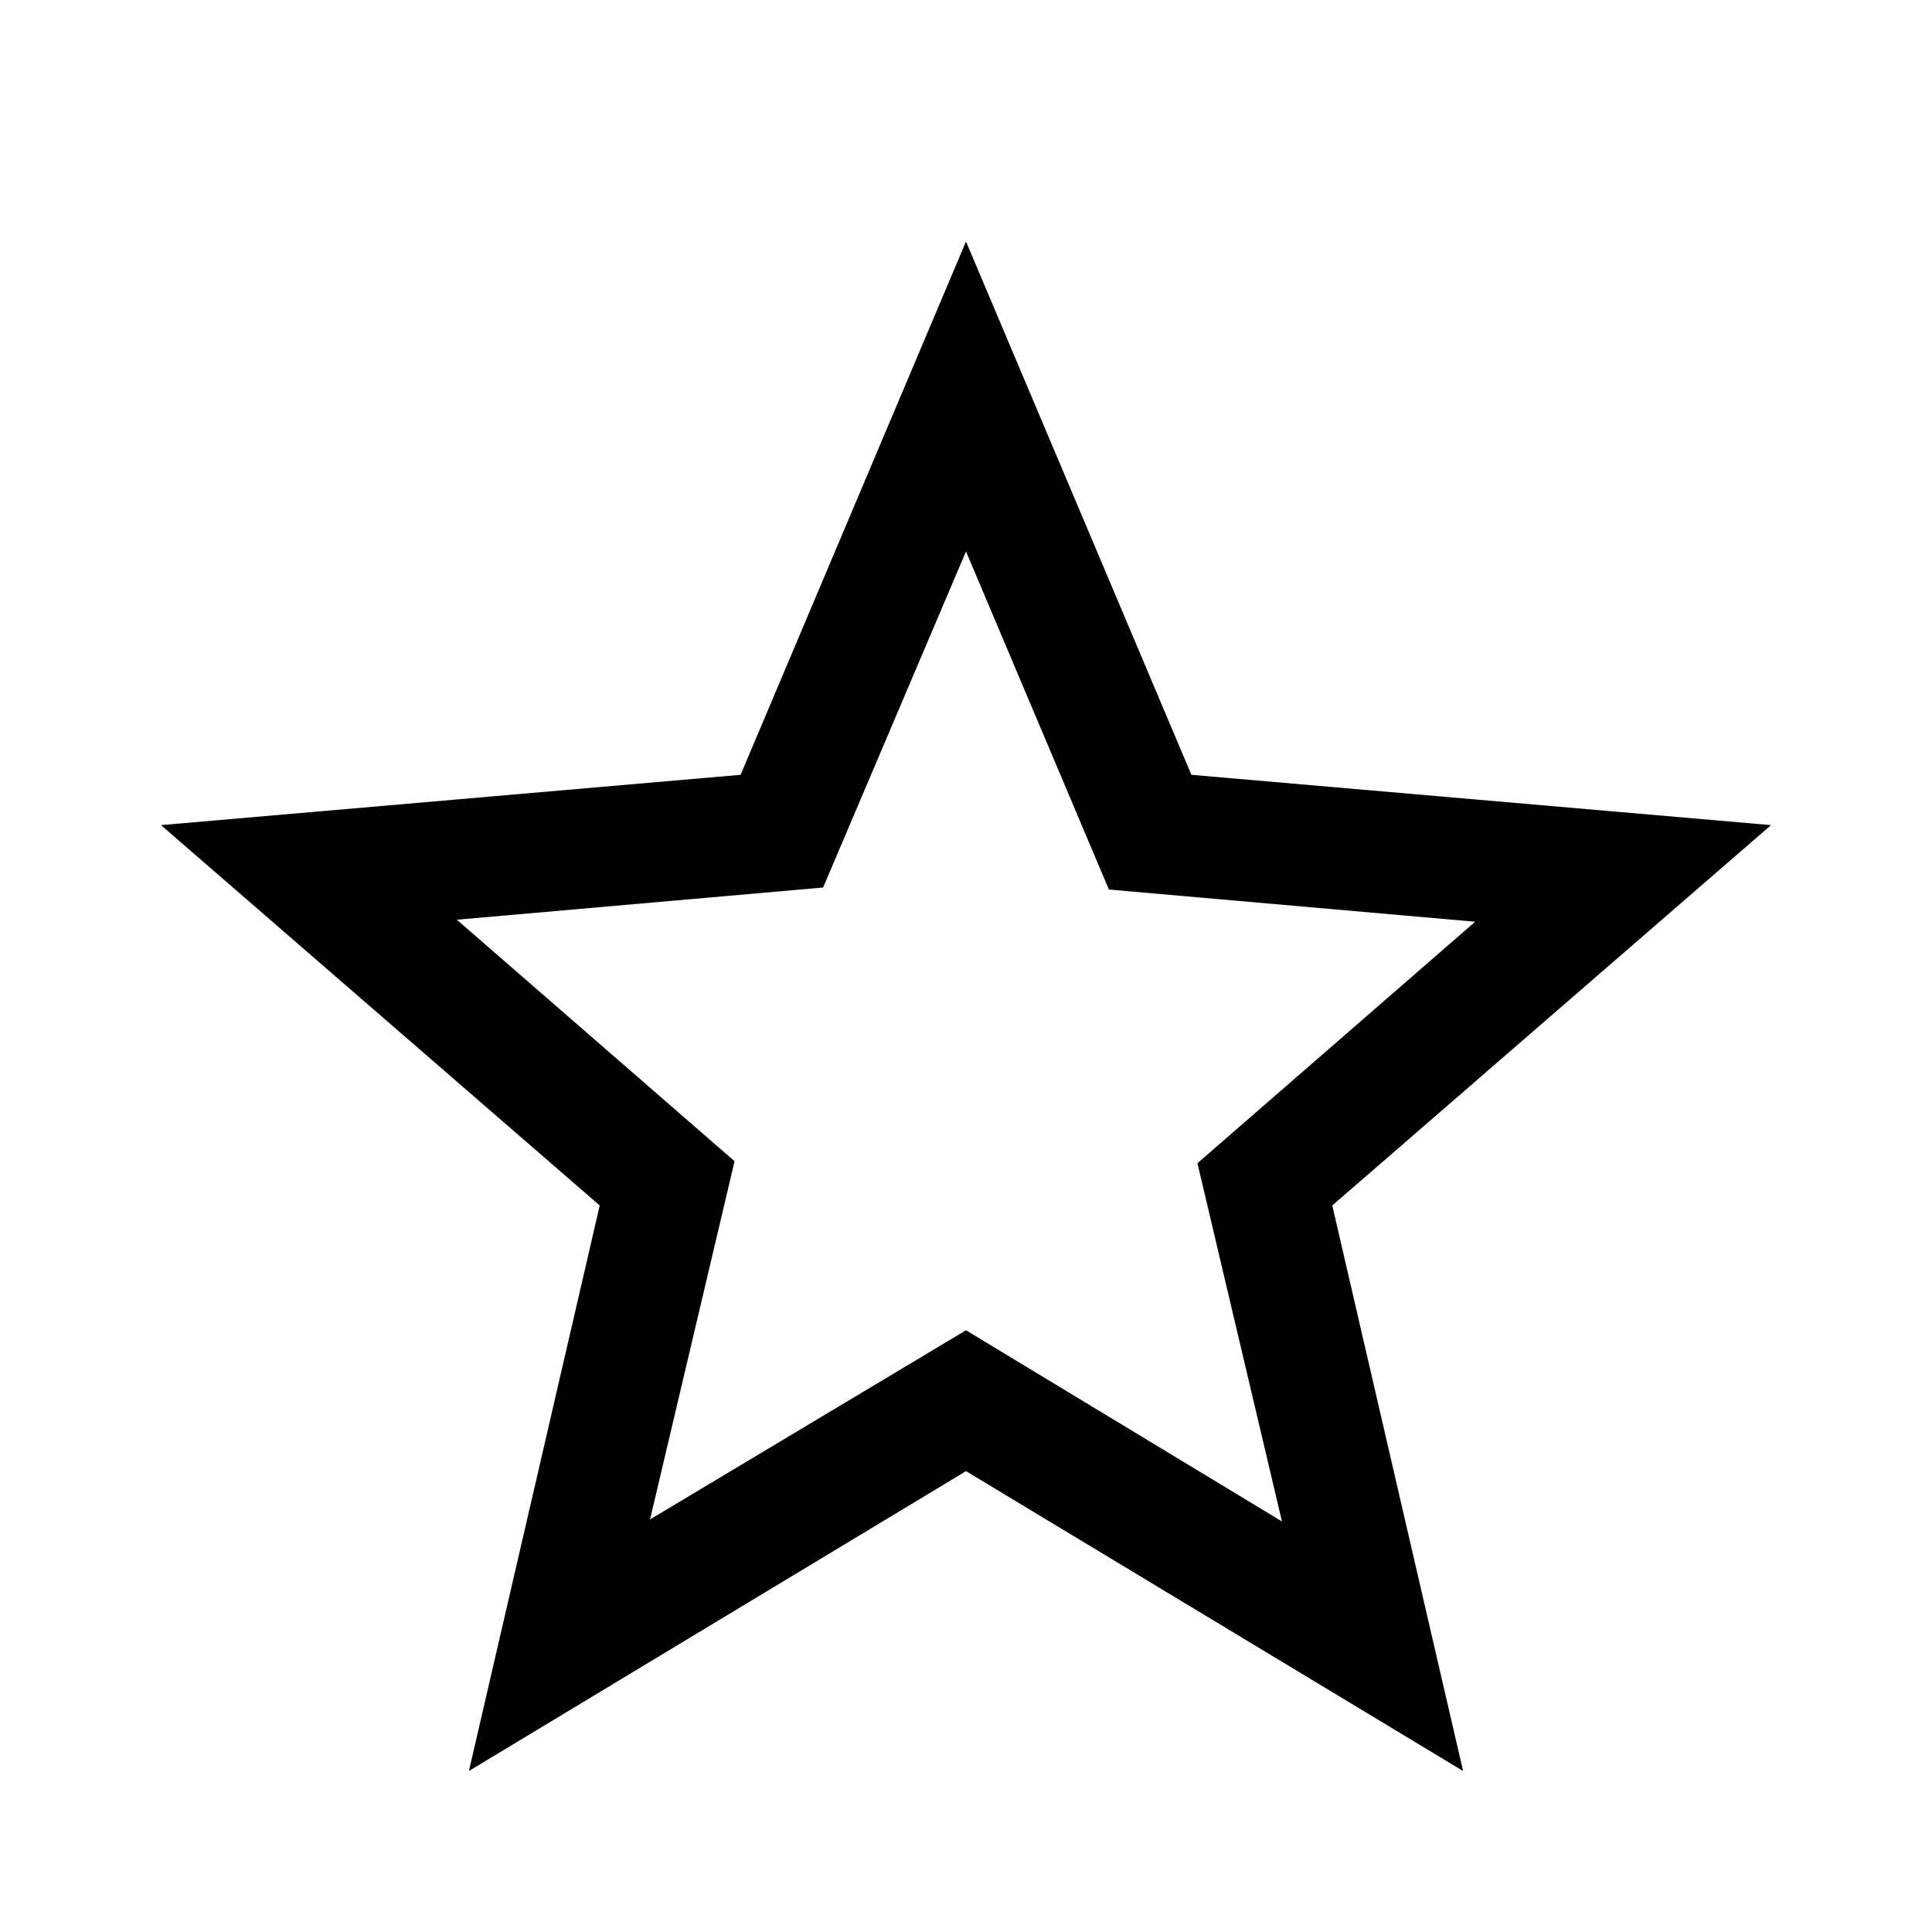
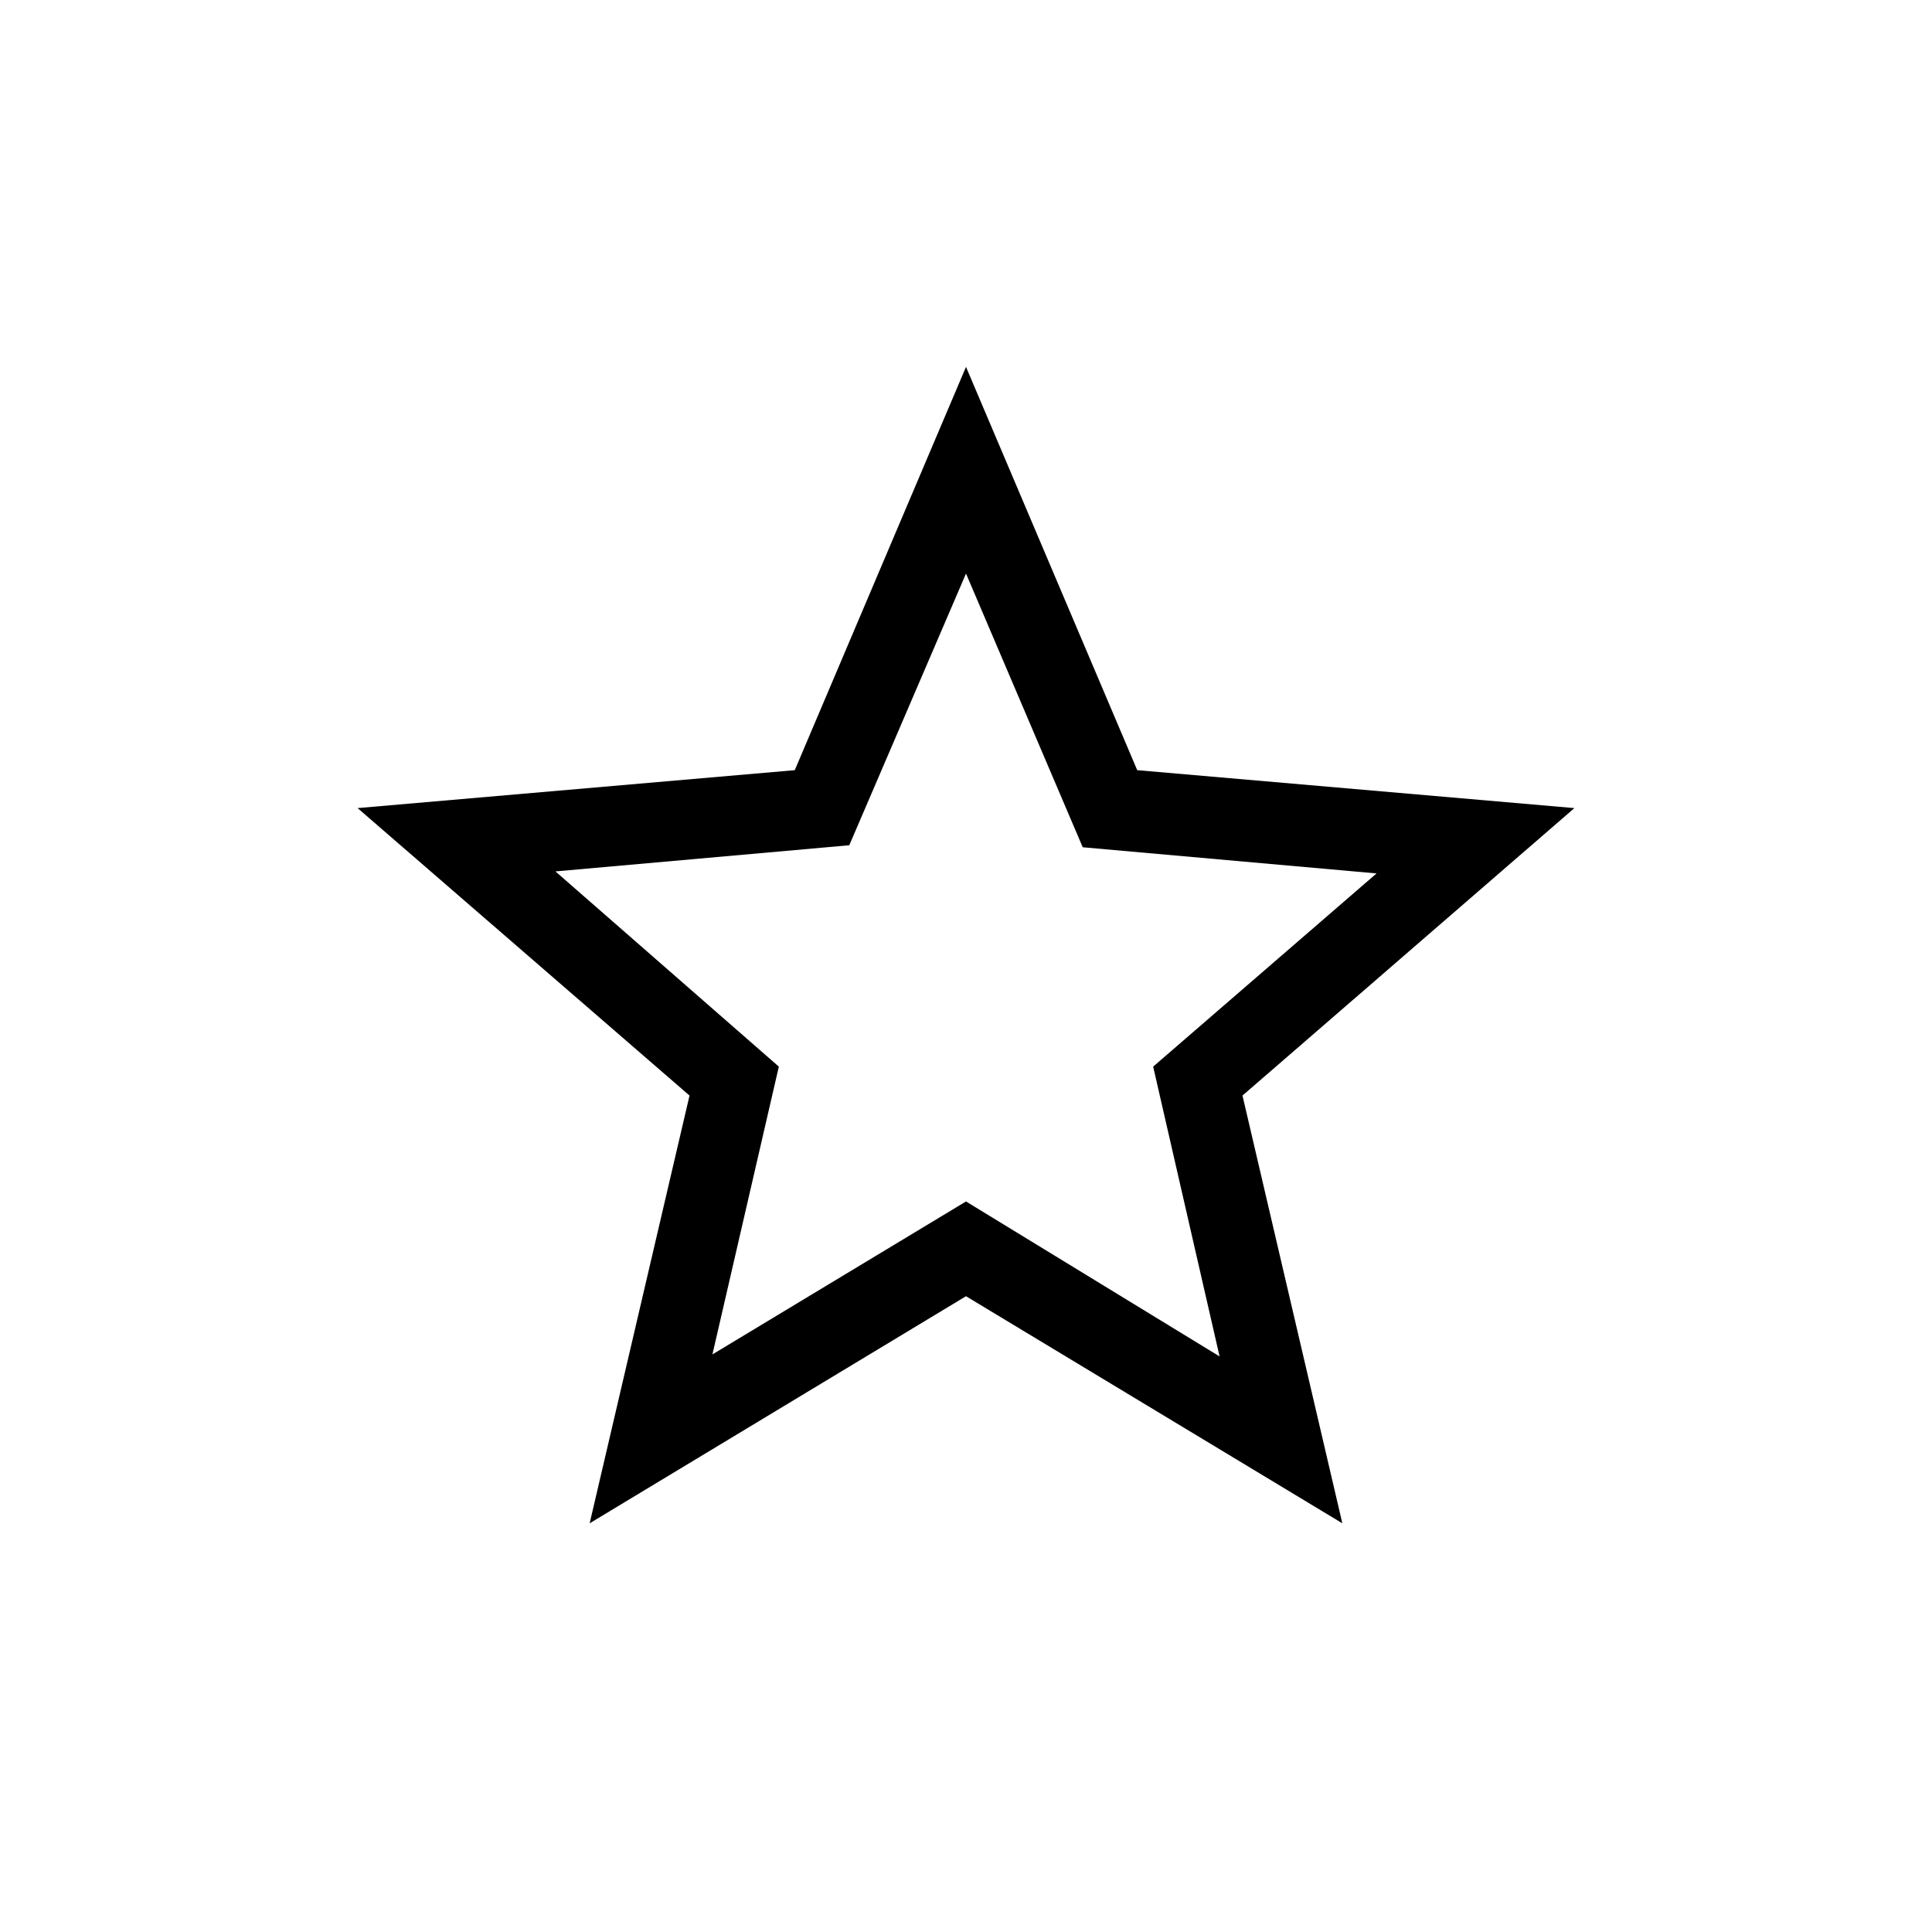
- <svg xmlns="http://www.w3.org/2000/svg" height="48" viewBox="0 -960 960 960" width="48">
-   <path d="m323-205 157-94 157 95-42-178 138-120-182-16-71-168-71 167-182 16 138 120-42 178ZM233-80l65-281L80-550l288-25 112-265 112 265 288 25-218 189 65 281-247-149L233-80Zm247-355Z" />
+ <svg xmlns="http://www.w3.org/2000/svg" height="24px" viewBox="0 -960 960 960" width="24px" fill="#000000">
+   <path d="m354-287 126-76 126 77-33-144 111-96-146-13-58-136-58 135-146 13 111 97-33 143Zm-61 83.92 49.62-212.54-164.93-142.84 217.23-18.85L480-777.69l85.08 200.38 217.23 18.85-164.93 142.84L667-203.08 480-315.92 293-203.08ZM480-470Z" />
</svg>
